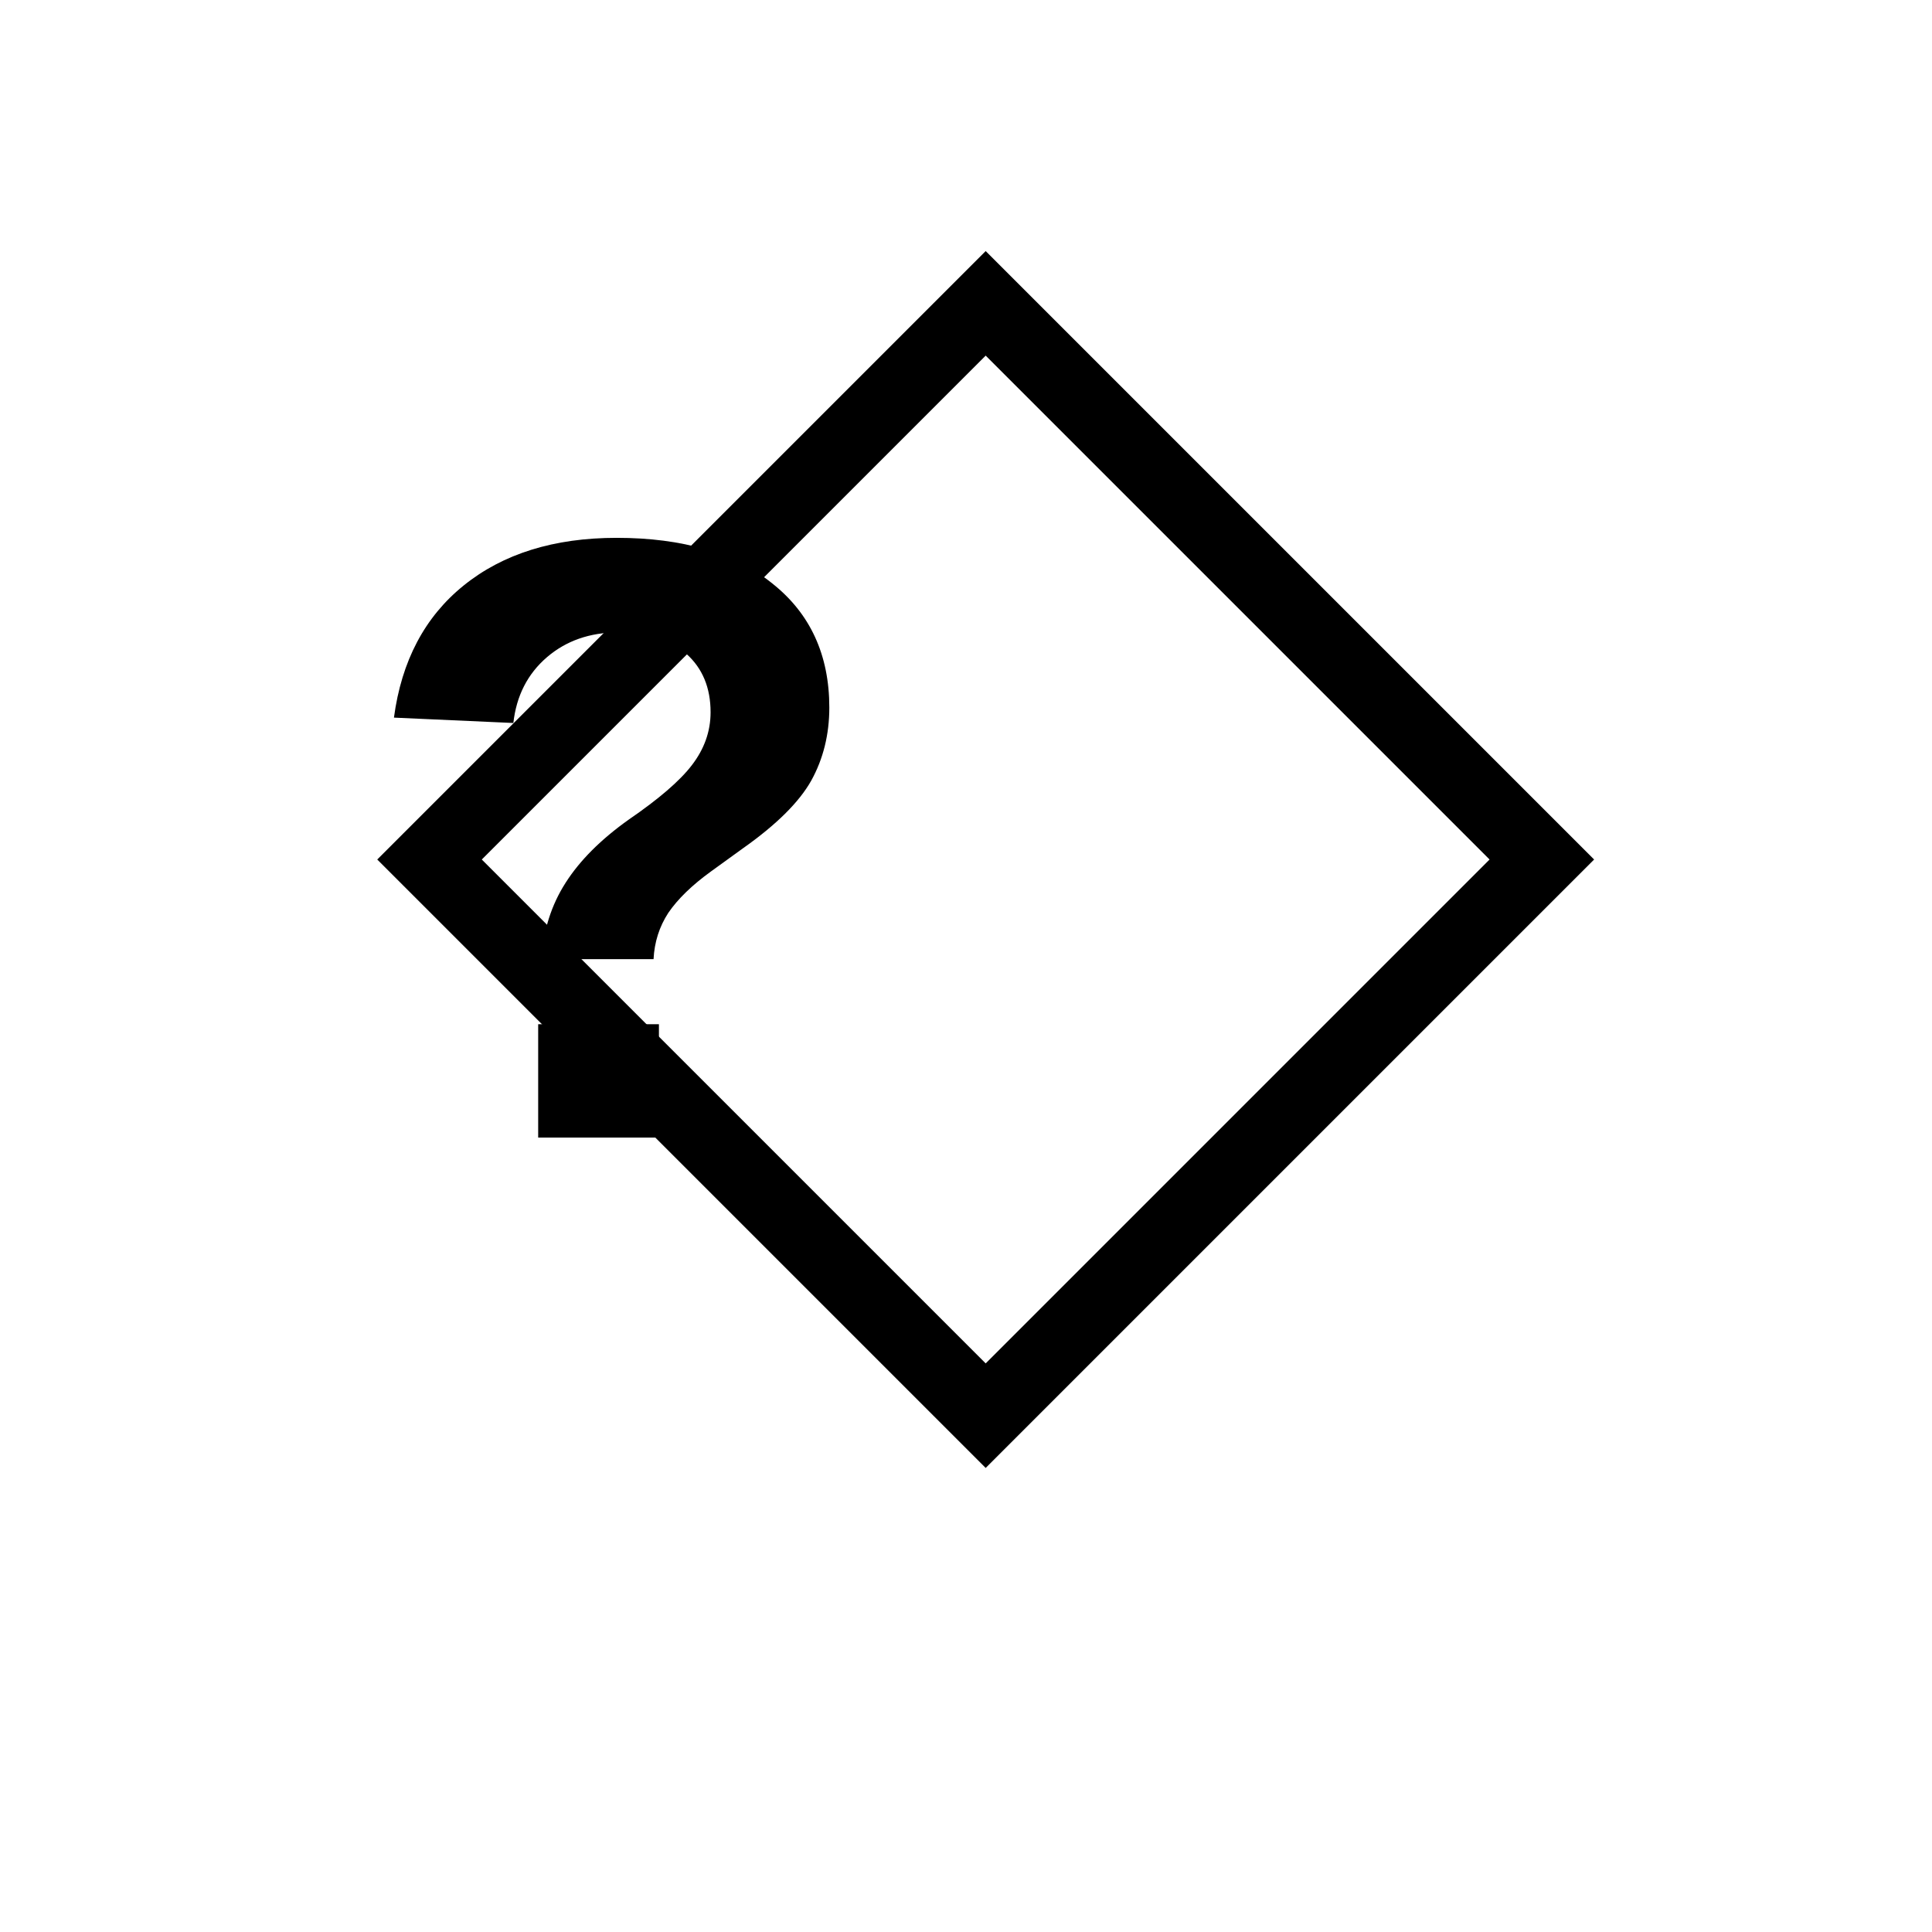
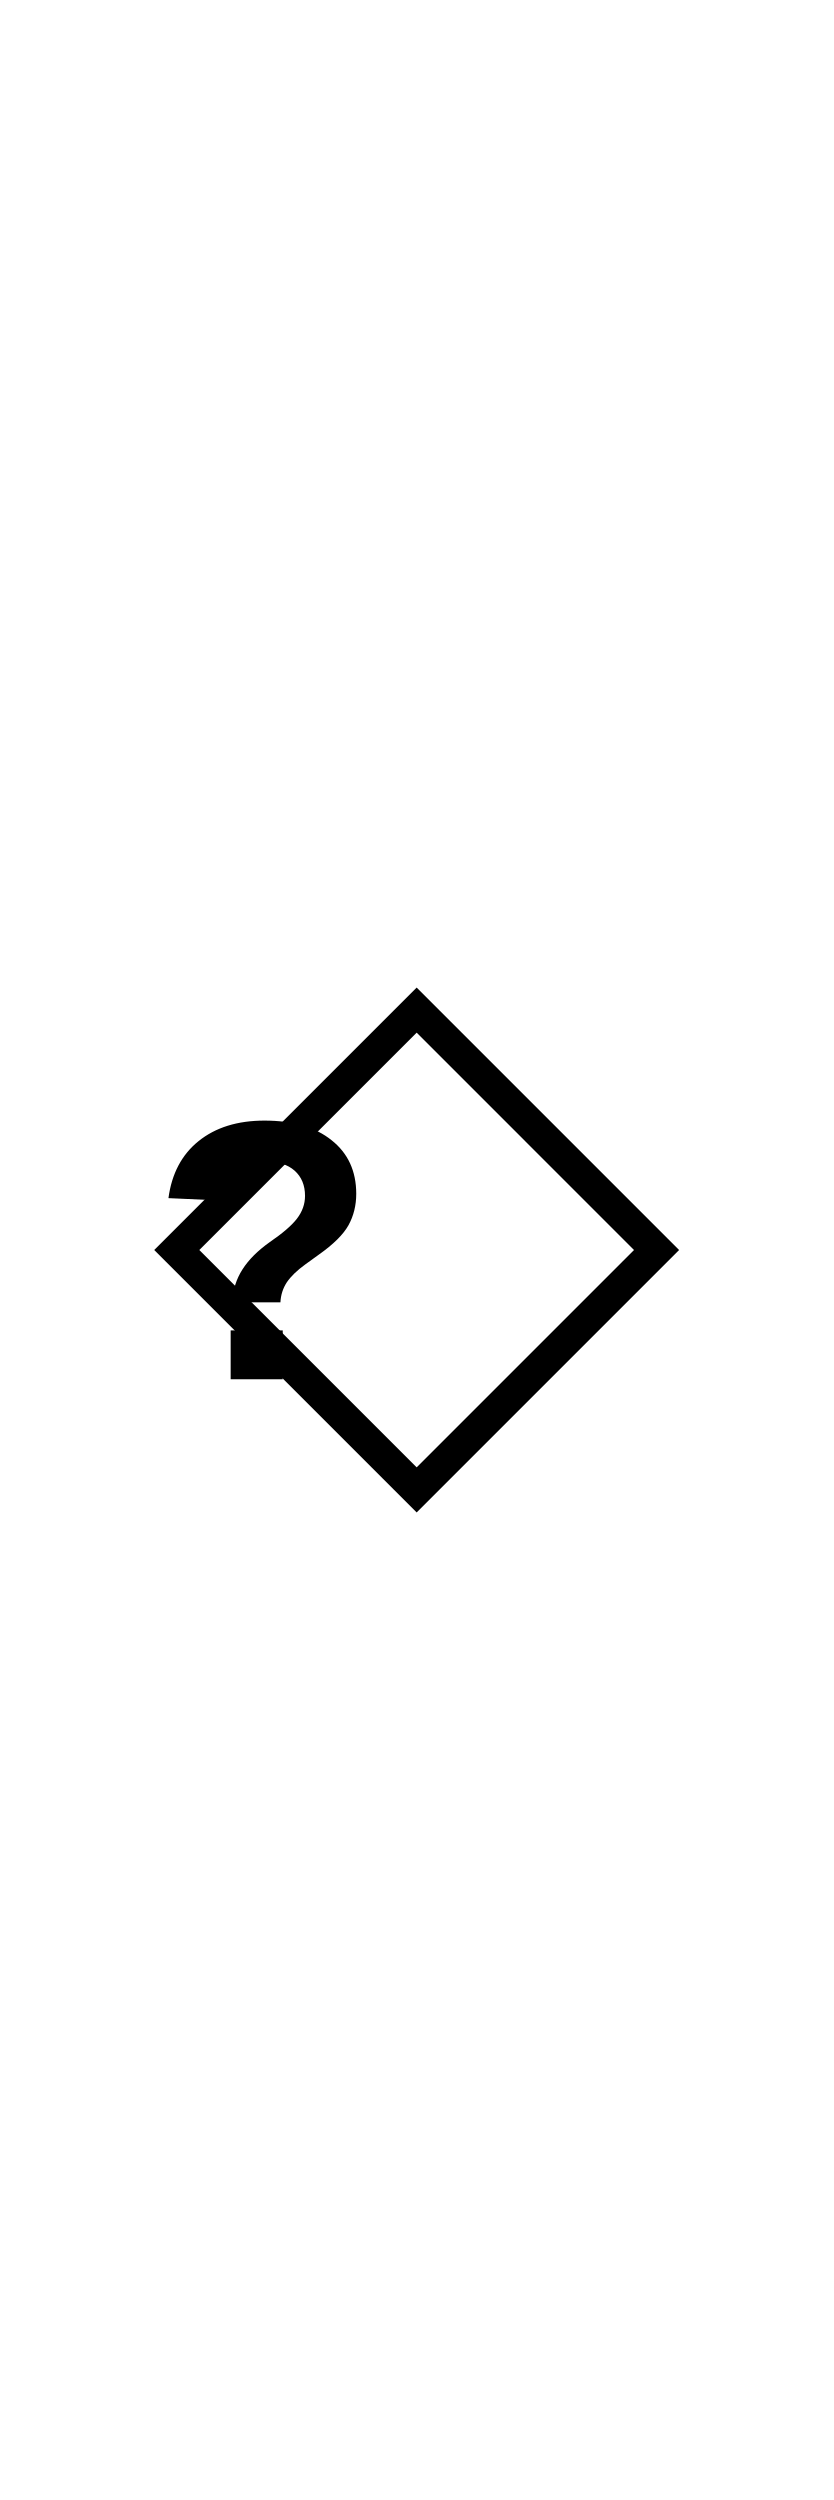
- <svg xmlns="http://www.w3.org/2000/svg" viewBox="0 0 45 45" version="1.1" xml:space="preserve" x="0px" y="0px" width="0.5in" height="0.5in" id="svg2">
+ <svg xmlns="http://www.w3.org/2000/svg" viewBox="0 0 45 135" version="1.1" xml:space="preserve" x="0px" y="0px" width="0.5in" height="1.5in" id="svg2">
  <defs id="defs4">
    <style type="text/css" id="style6">
      path,circle,polygon {
        stroke:#000000;
        stroke-width: 3;
        stroke-linecap: round;
        stroke-linejoin: round;
        fill: none
      }</style>
  </defs>
-   <rect style="opacity:1;fill:none;fill-opacity:1;stroke:#000000;stroke-width:1.722;stroke-linejoin:miter;stroke-miterlimit:4;stroke-dasharray:none;stroke-dashoffset:0;stroke-opacity:1" id="rect4136" width="18.32" height="18.32" x="21.23" y="-11.238" ry="0" transform="matrix(0.7071068,0.7071068,-0.7071068,0.7071068,0,0)" />
-   <text xml:space="preserve" style="font-style:normal;font-variant:normal;font-weight:bold;font-stretch:normal;font-size:20px;line-height:125%;font-family:Arial;-inkscape-font-specification:'Sans Bold';text-align:center;letter-spacing:0px;word-spacing:0px;text-anchor:middle;fill:#000000;fill-opacity:1;stroke:none;stroke-width:1px;stroke-linecap:butt;stroke-linejoin:miter;stroke-opacity:1" x="22.696" y="26.498" id="text4141">
-     <tspan id="tspan4143" x="22.696" y="26.498">?</tspan>
-   </text>
+   <g id="g950" transform="translate(-0.4584977,47.48094)">
+     <rect style="opacity:1;fill:none;fill-opacity:1;stroke:#000000;stroke-width:1.722;stroke-linejoin:miter;stroke-miterlimit:4;stroke-dasharray:none;stroke-dashoffset:0;stroke-opacity:1" id="rect4136" width="18.32" height="18.32" x="21.23" y="-11.238" ry="0" transform="rotate(45)" />
+     <text xml:space="preserve" style="font-style:normal;font-variant:normal;font-weight:bold;font-stretch:normal;line-height:0%;font-family:Arial;-inkscape-font-specification:'Sans Bold';text-align:center;letter-spacing:0px;word-spacing:0px;text-anchor:middle;fill:#000000;fill-opacity:1;stroke:none;stroke-width:1px;stroke-linecap:butt;stroke-linejoin:miter;stroke-opacity:1" x="23.076" y="27.001" id="text4141">
+       <tspan id="tspan4143" x="23.076" y="27.001" style="font-size:20px;line-height:1.25">?</tspan>
+     </text>
+   </g>
</svg>
